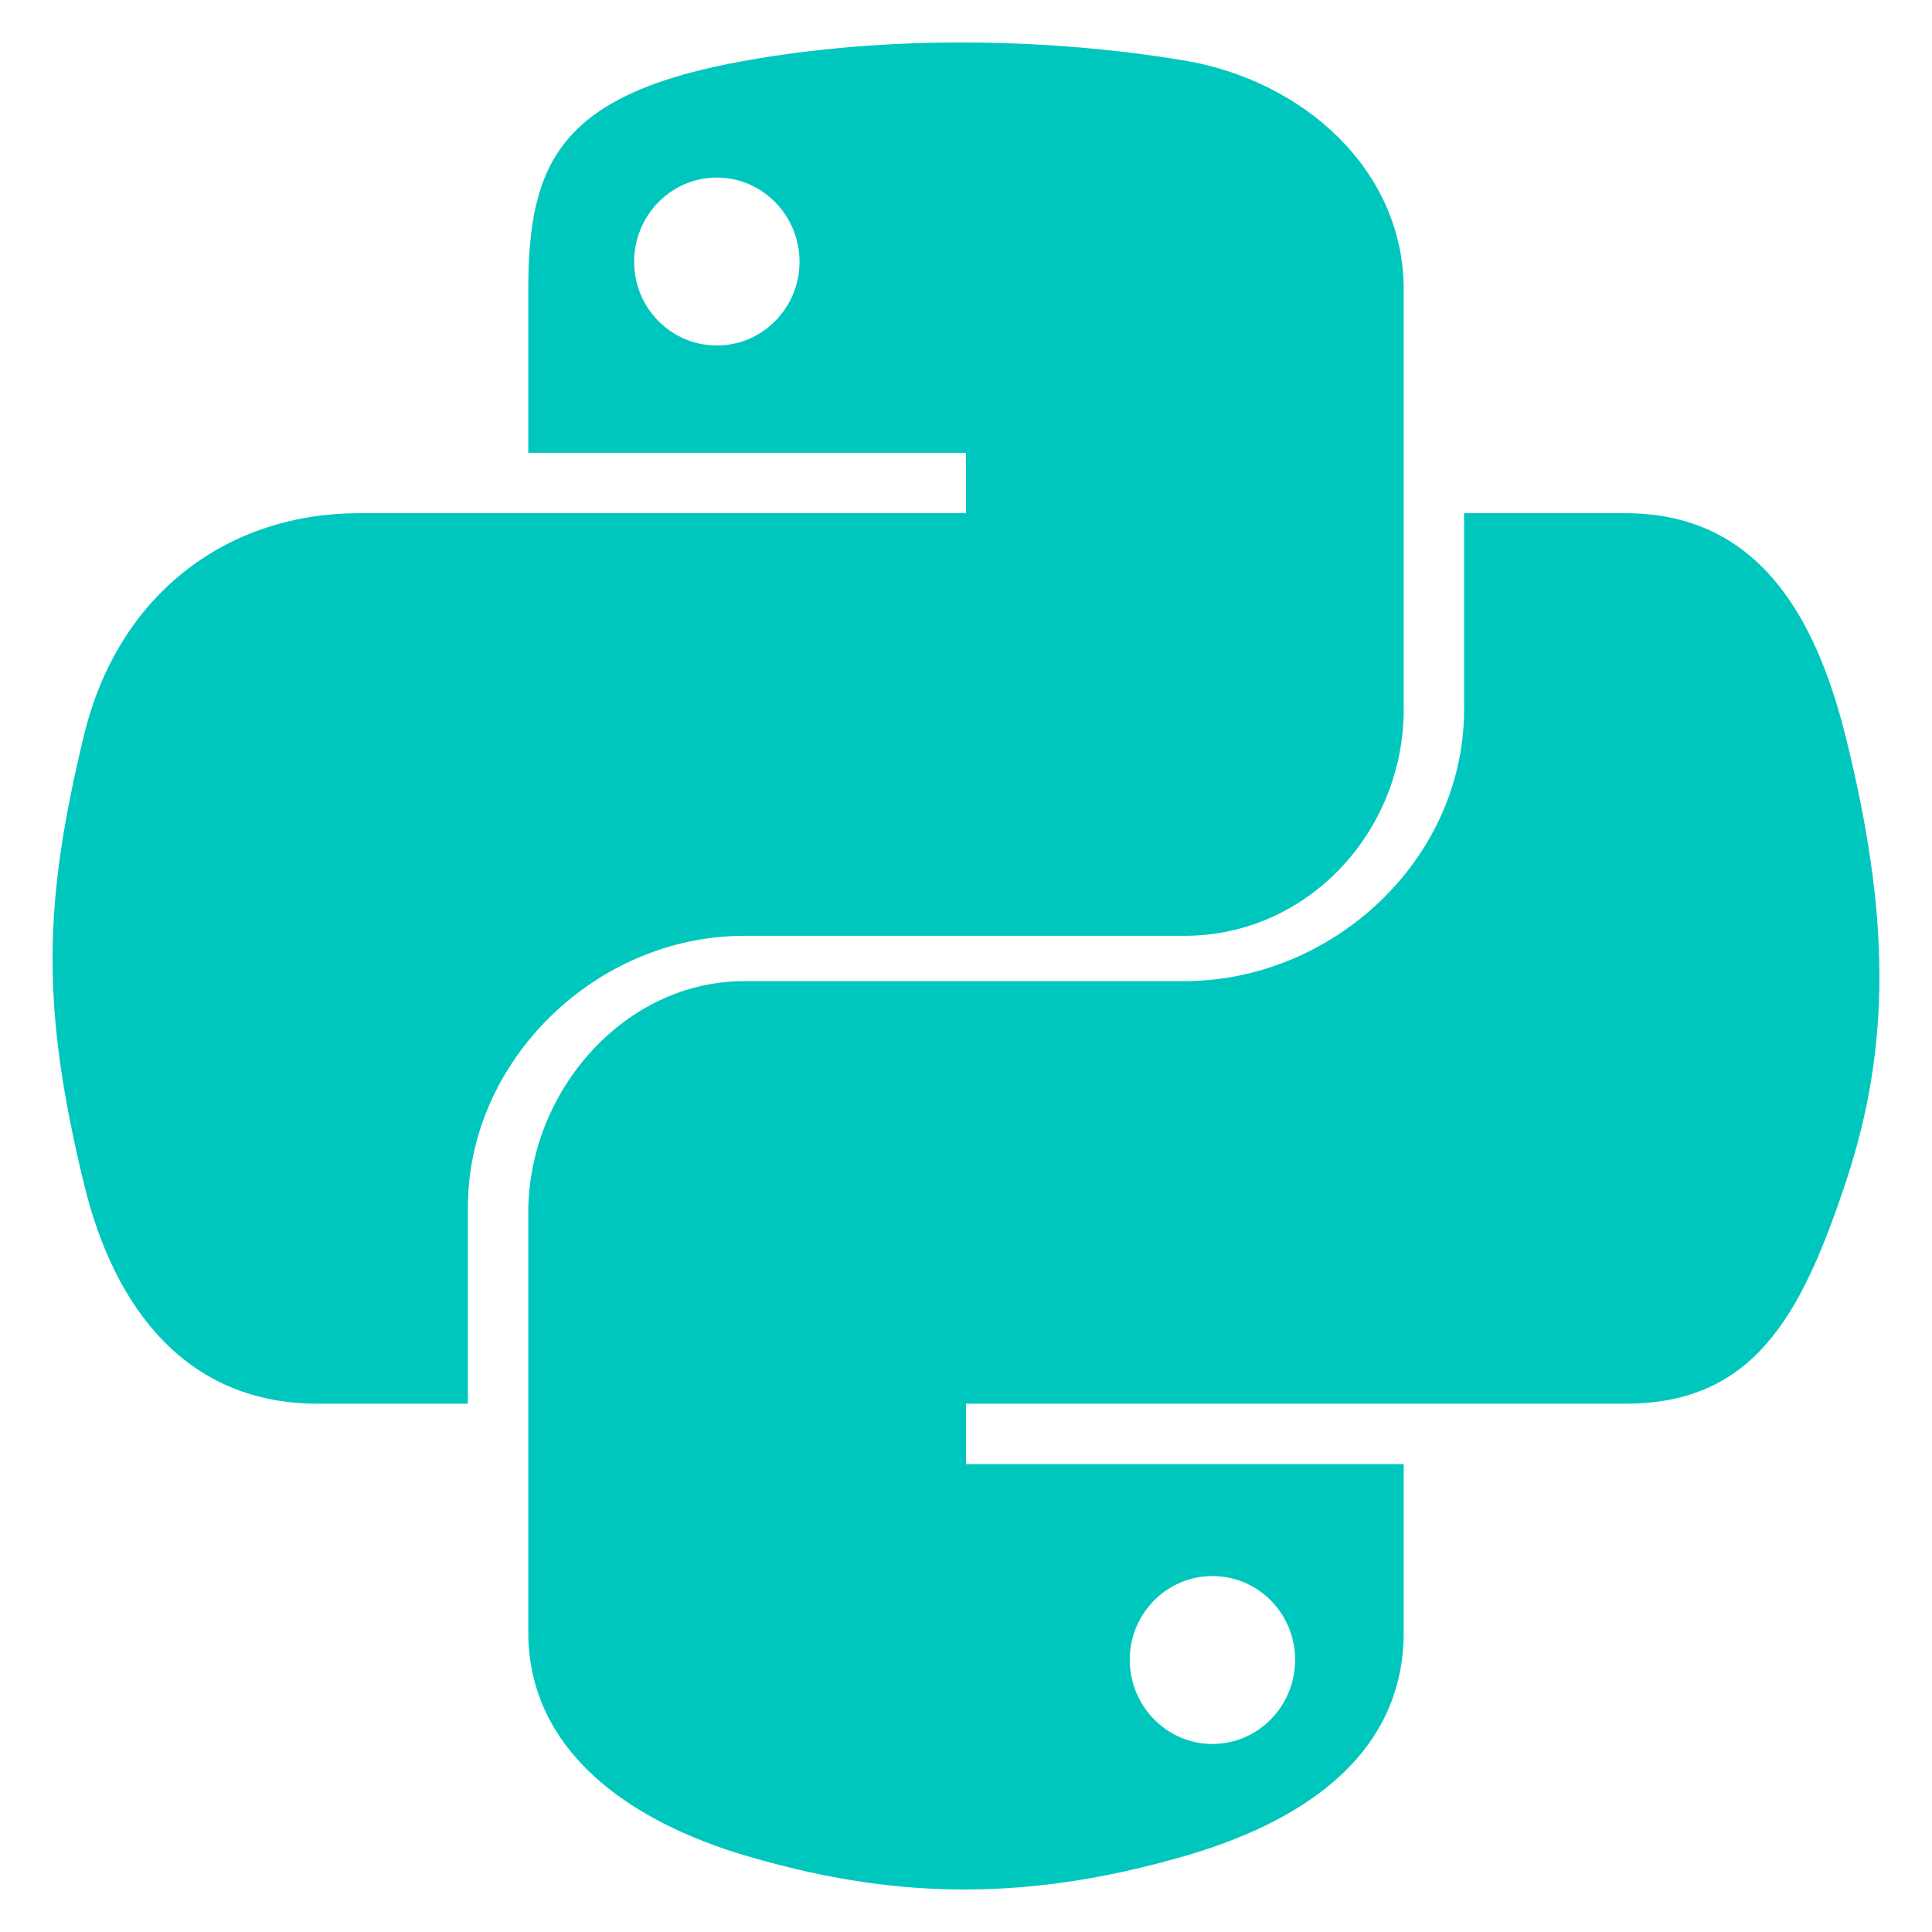
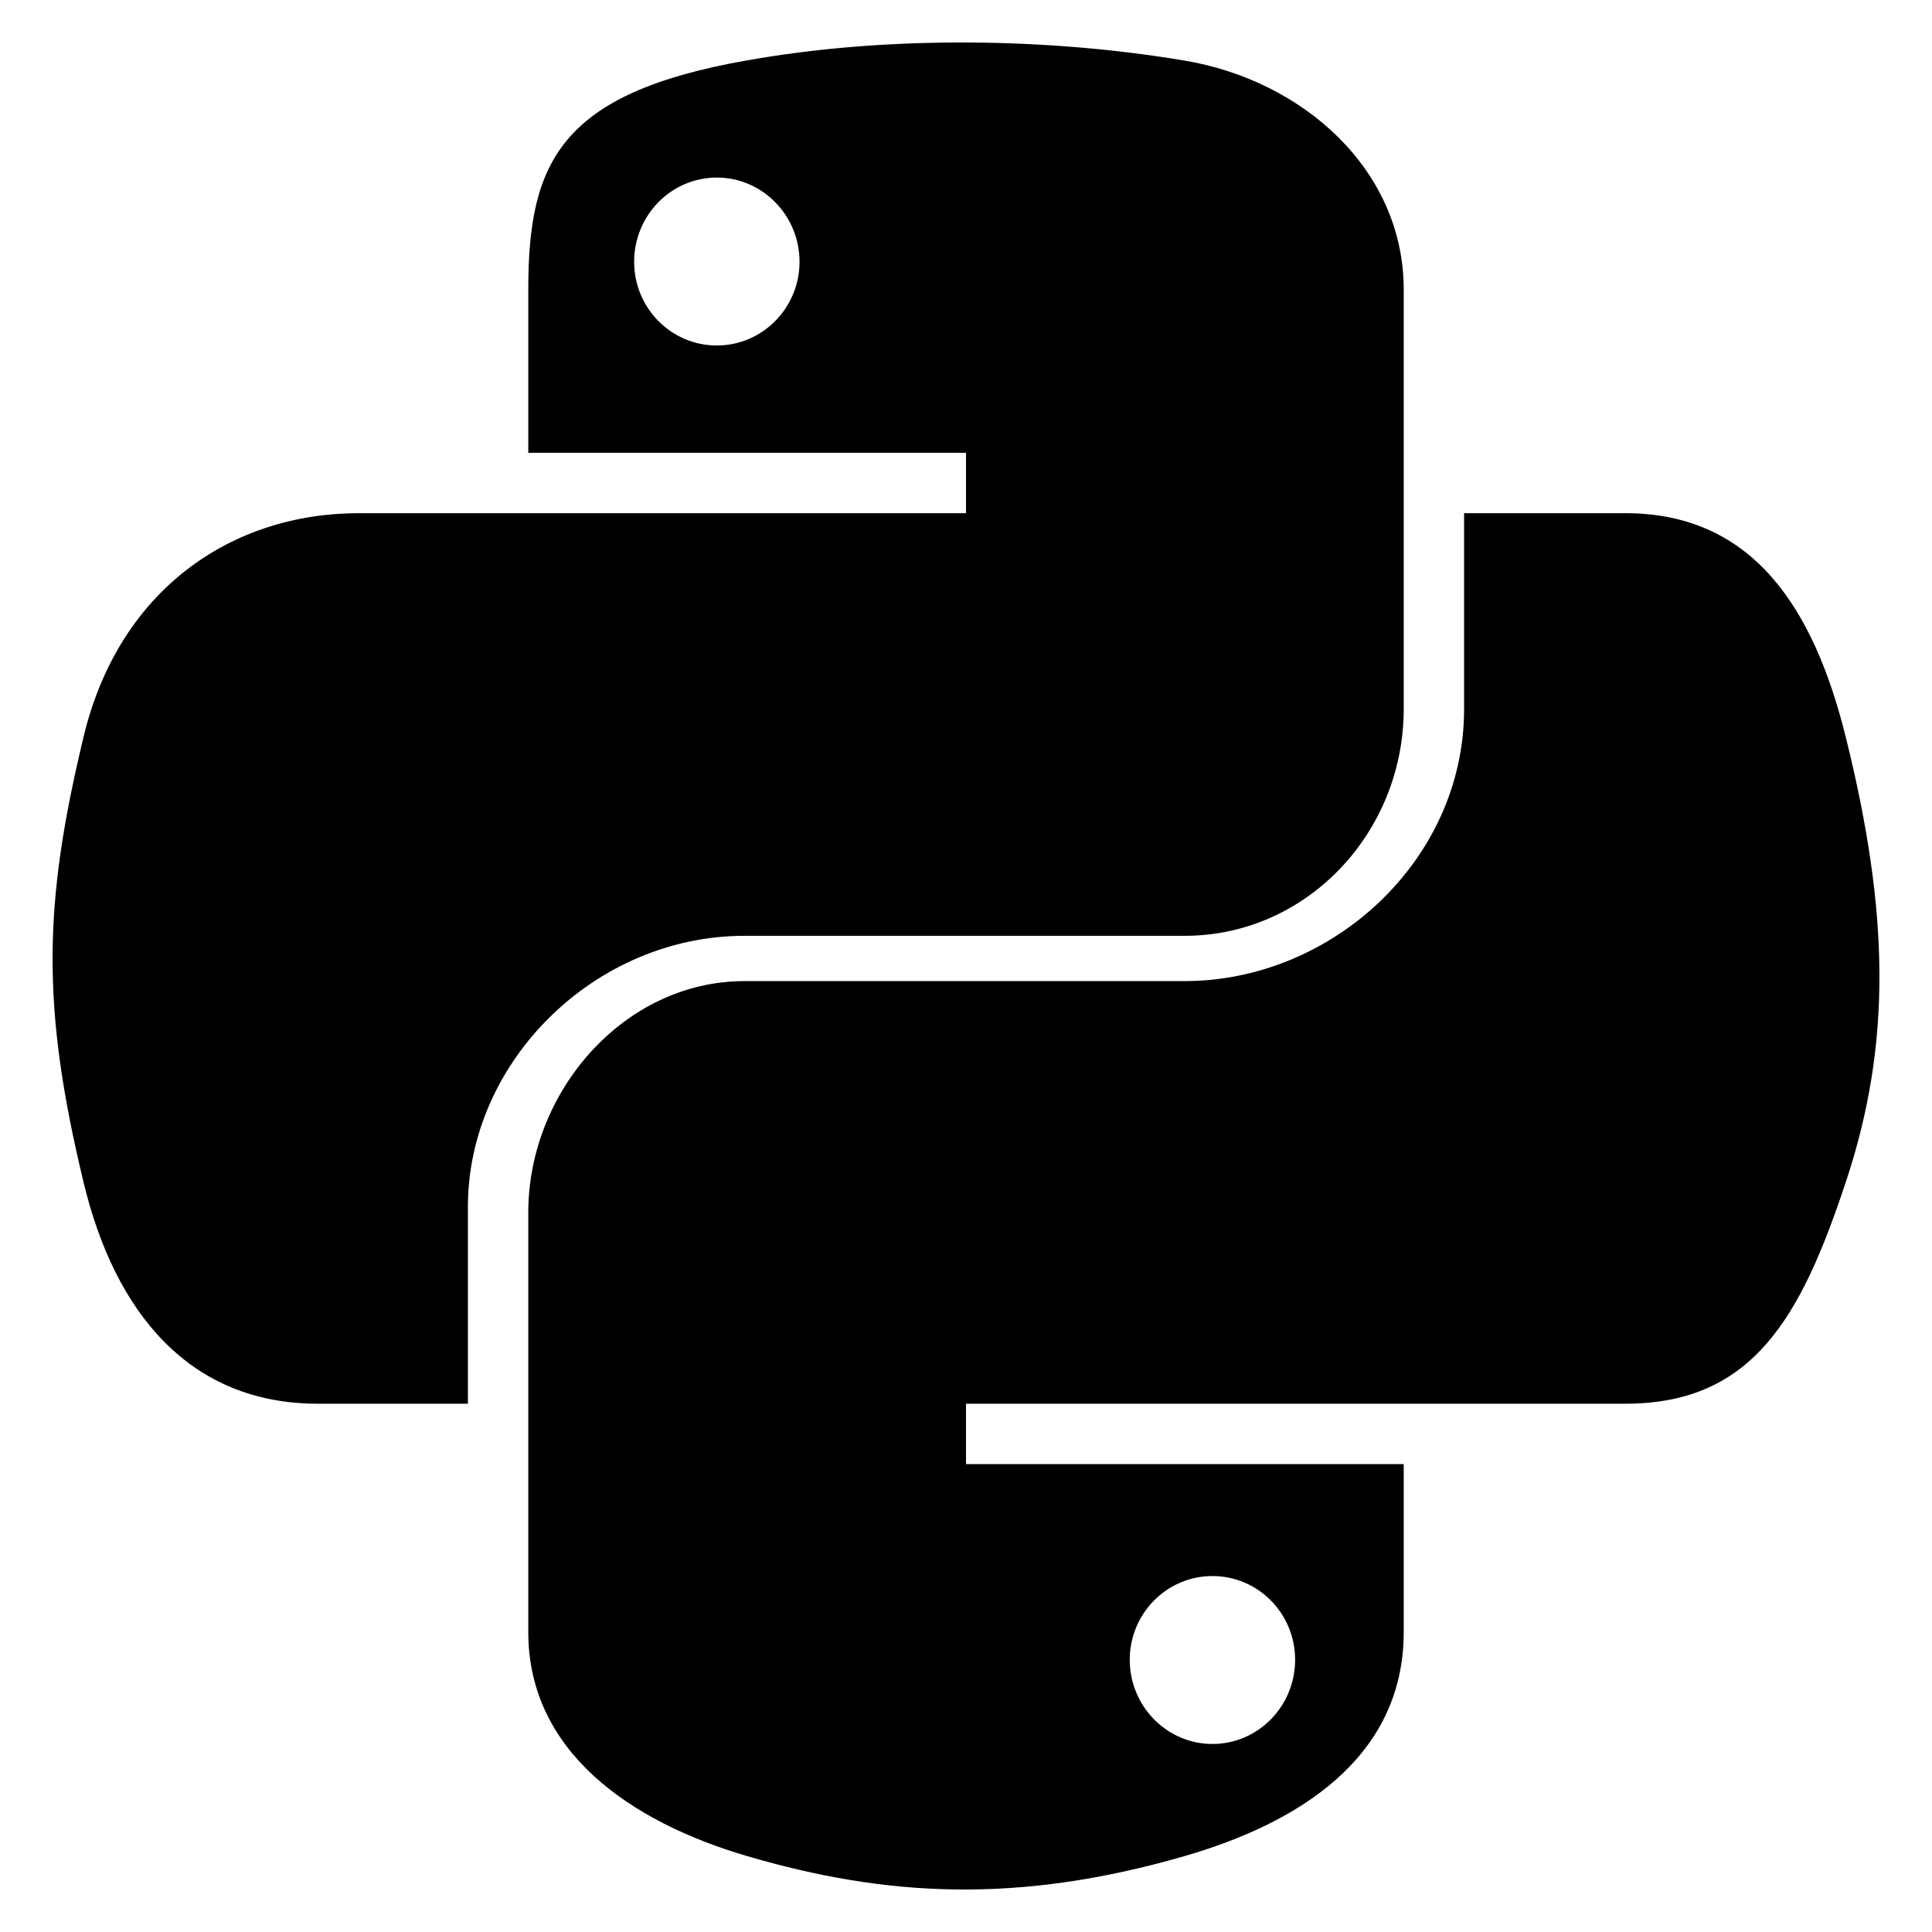
<svg xmlns="http://www.w3.org/2000/svg" viewBox="0 0 128 128" width="50" height="50">
-   <path fill="#00C7BD" d="M49.33 62h29.159C86.606 62 93 55.132 93 46.981V19.183c0-7.912-6.632-13.856-14.555-15.176-5.014-.835-10.195-1.215-15.187-1.191-4.99.023-9.612.448-13.805 1.191C37.098 6.188 35 10.758 35 19.183V30h29v4H23.776c-8.484 0-15.914 5.108-18.237 14.811-2.681 11.12-2.8 17.919 0 29.53C7.614 86.983 12.569 93 21.054 93H31V79.952C31 70.315 39.428 62 49.33 62zm-1.838-39.11c-3.026 0-5.478-2.479-5.478-5.545 0-3.079 2.451-5.581 5.478-5.581 3.015 0 5.479 2.502 5.479 5.581-.001 3.066-2.465 5.545-5.479 5.545zm74.789 25.921C120.183 40.363 116.178 34 107.682 34H97v12.981C97 57.031 88.206 65 78.489 65H49.33C41.342 65 35 72.326 35 80.326v27.8c0 7.91 6.745 12.564 14.462 14.834 9.242 2.717 17.994 3.208 29.051 0C85.862 120.831 93 116.549 93 108.126V97H64v-4h43.682c8.484 0 11.647-5.776 14.599-14.66 3.047-9.145 2.916-17.799 0-29.529zm-41.955 55.606c3.027 0 5.479 2.479 5.479 5.547 0 3.076-2.451 5.579-5.479 5.579-3.015 0-5.478-2.502-5.478-5.579 0-3.068 2.463-5.547 5.478-5.547z">
+   <path fill="A5FFCE" d="M49.33 62h29.159C86.606 62 93 55.132 93 46.981V19.183c0-7.912-6.632-13.856-14.555-15.176-5.014-.835-10.195-1.215-15.187-1.191-4.99.023-9.612.448-13.805 1.191C37.098 6.188 35 10.758 35 19.183V30h29v4H23.776c-8.484 0-15.914 5.108-18.237 14.811-2.681 11.12-2.8 17.919 0 29.53C7.614 86.983 12.569 93 21.054 93H31V79.952C31 70.315 39.428 62 49.33 62zm-1.838-39.11c-3.026 0-5.478-2.479-5.478-5.545 0-3.079 2.451-5.581 5.478-5.581 3.015 0 5.479 2.502 5.479 5.581-.001 3.066-2.465 5.545-5.479 5.545zm74.789 25.921C120.183 40.363 116.178 34 107.682 34H97v12.981C97 57.031 88.206 65 78.489 65H49.33C41.342 65 35 72.326 35 80.326v27.8c0 7.91 6.745 12.564 14.462 14.834 9.242 2.717 17.994 3.208 29.051 0C85.862 120.831 93 116.549 93 108.126V97H64v-4h43.682c8.484 0 11.647-5.776 14.599-14.66 3.047-9.145 2.916-17.799 0-29.529zm-41.955 55.606c3.027 0 5.479 2.479 5.479 5.547 0 3.076-2.451 5.579-5.479 5.579-3.015 0-5.478-2.502-5.478-5.579 0-3.068 2.463-5.547 5.478-5.547z">
    </path>
</svg>
